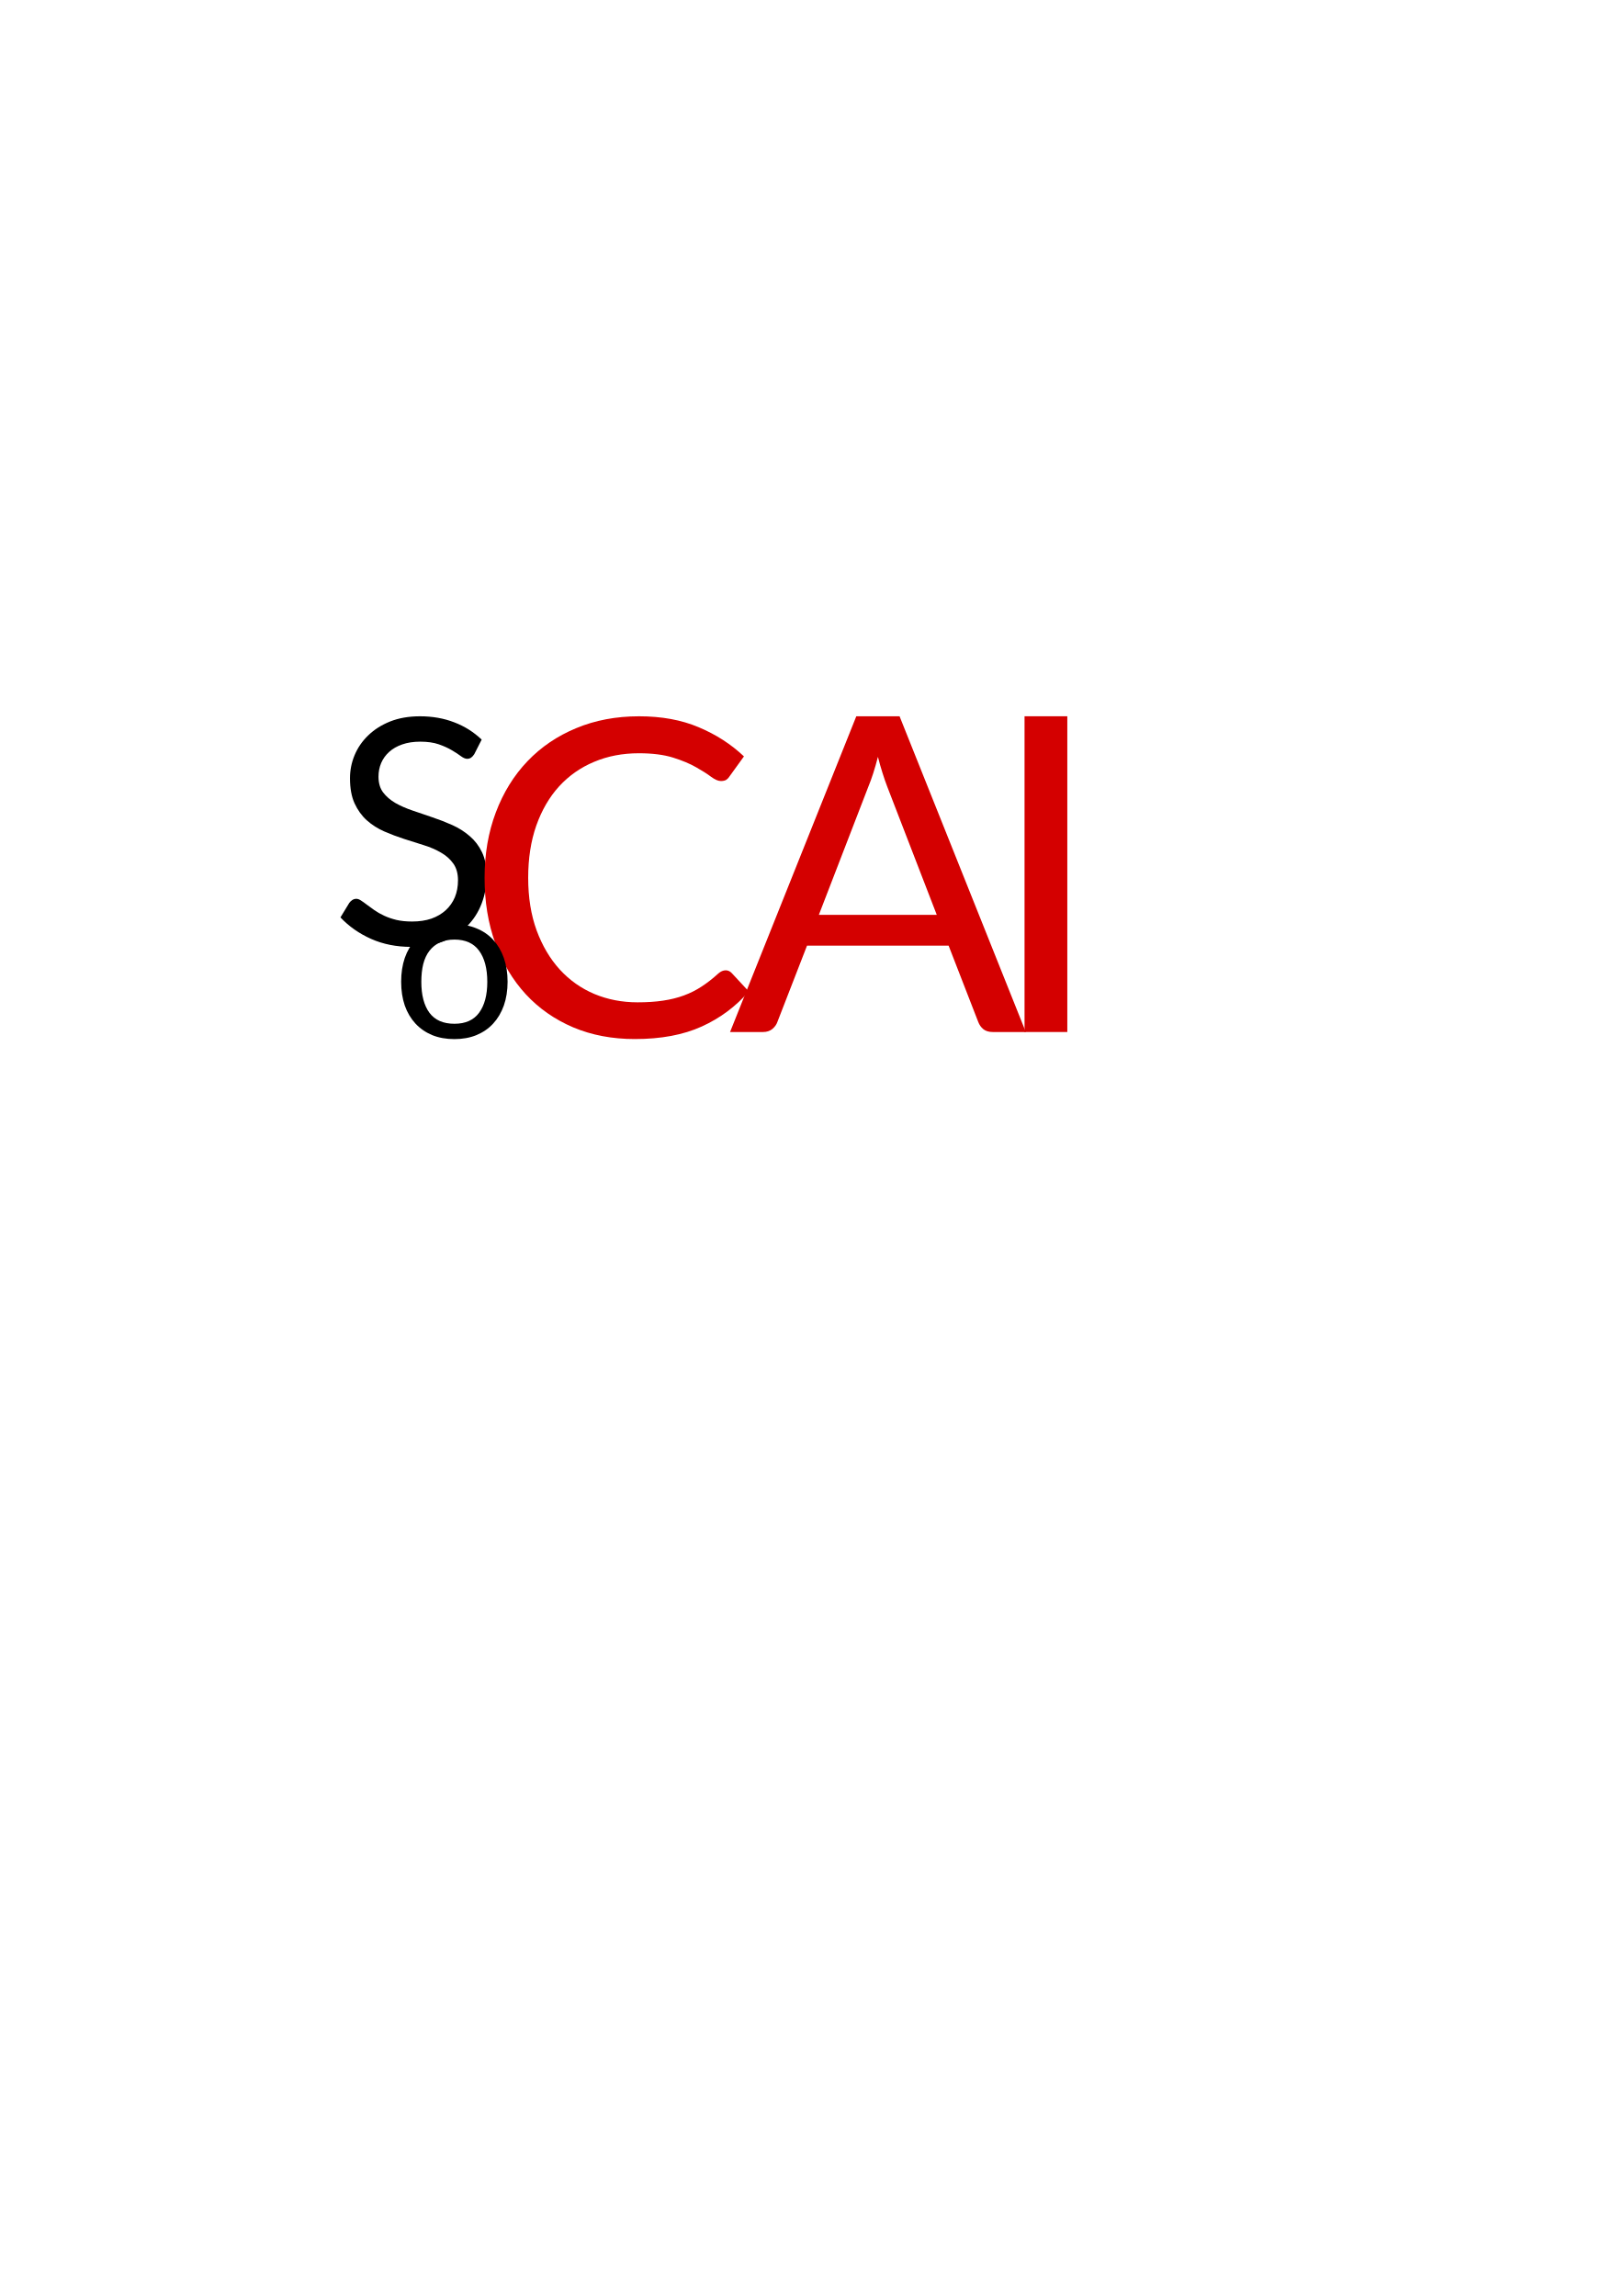
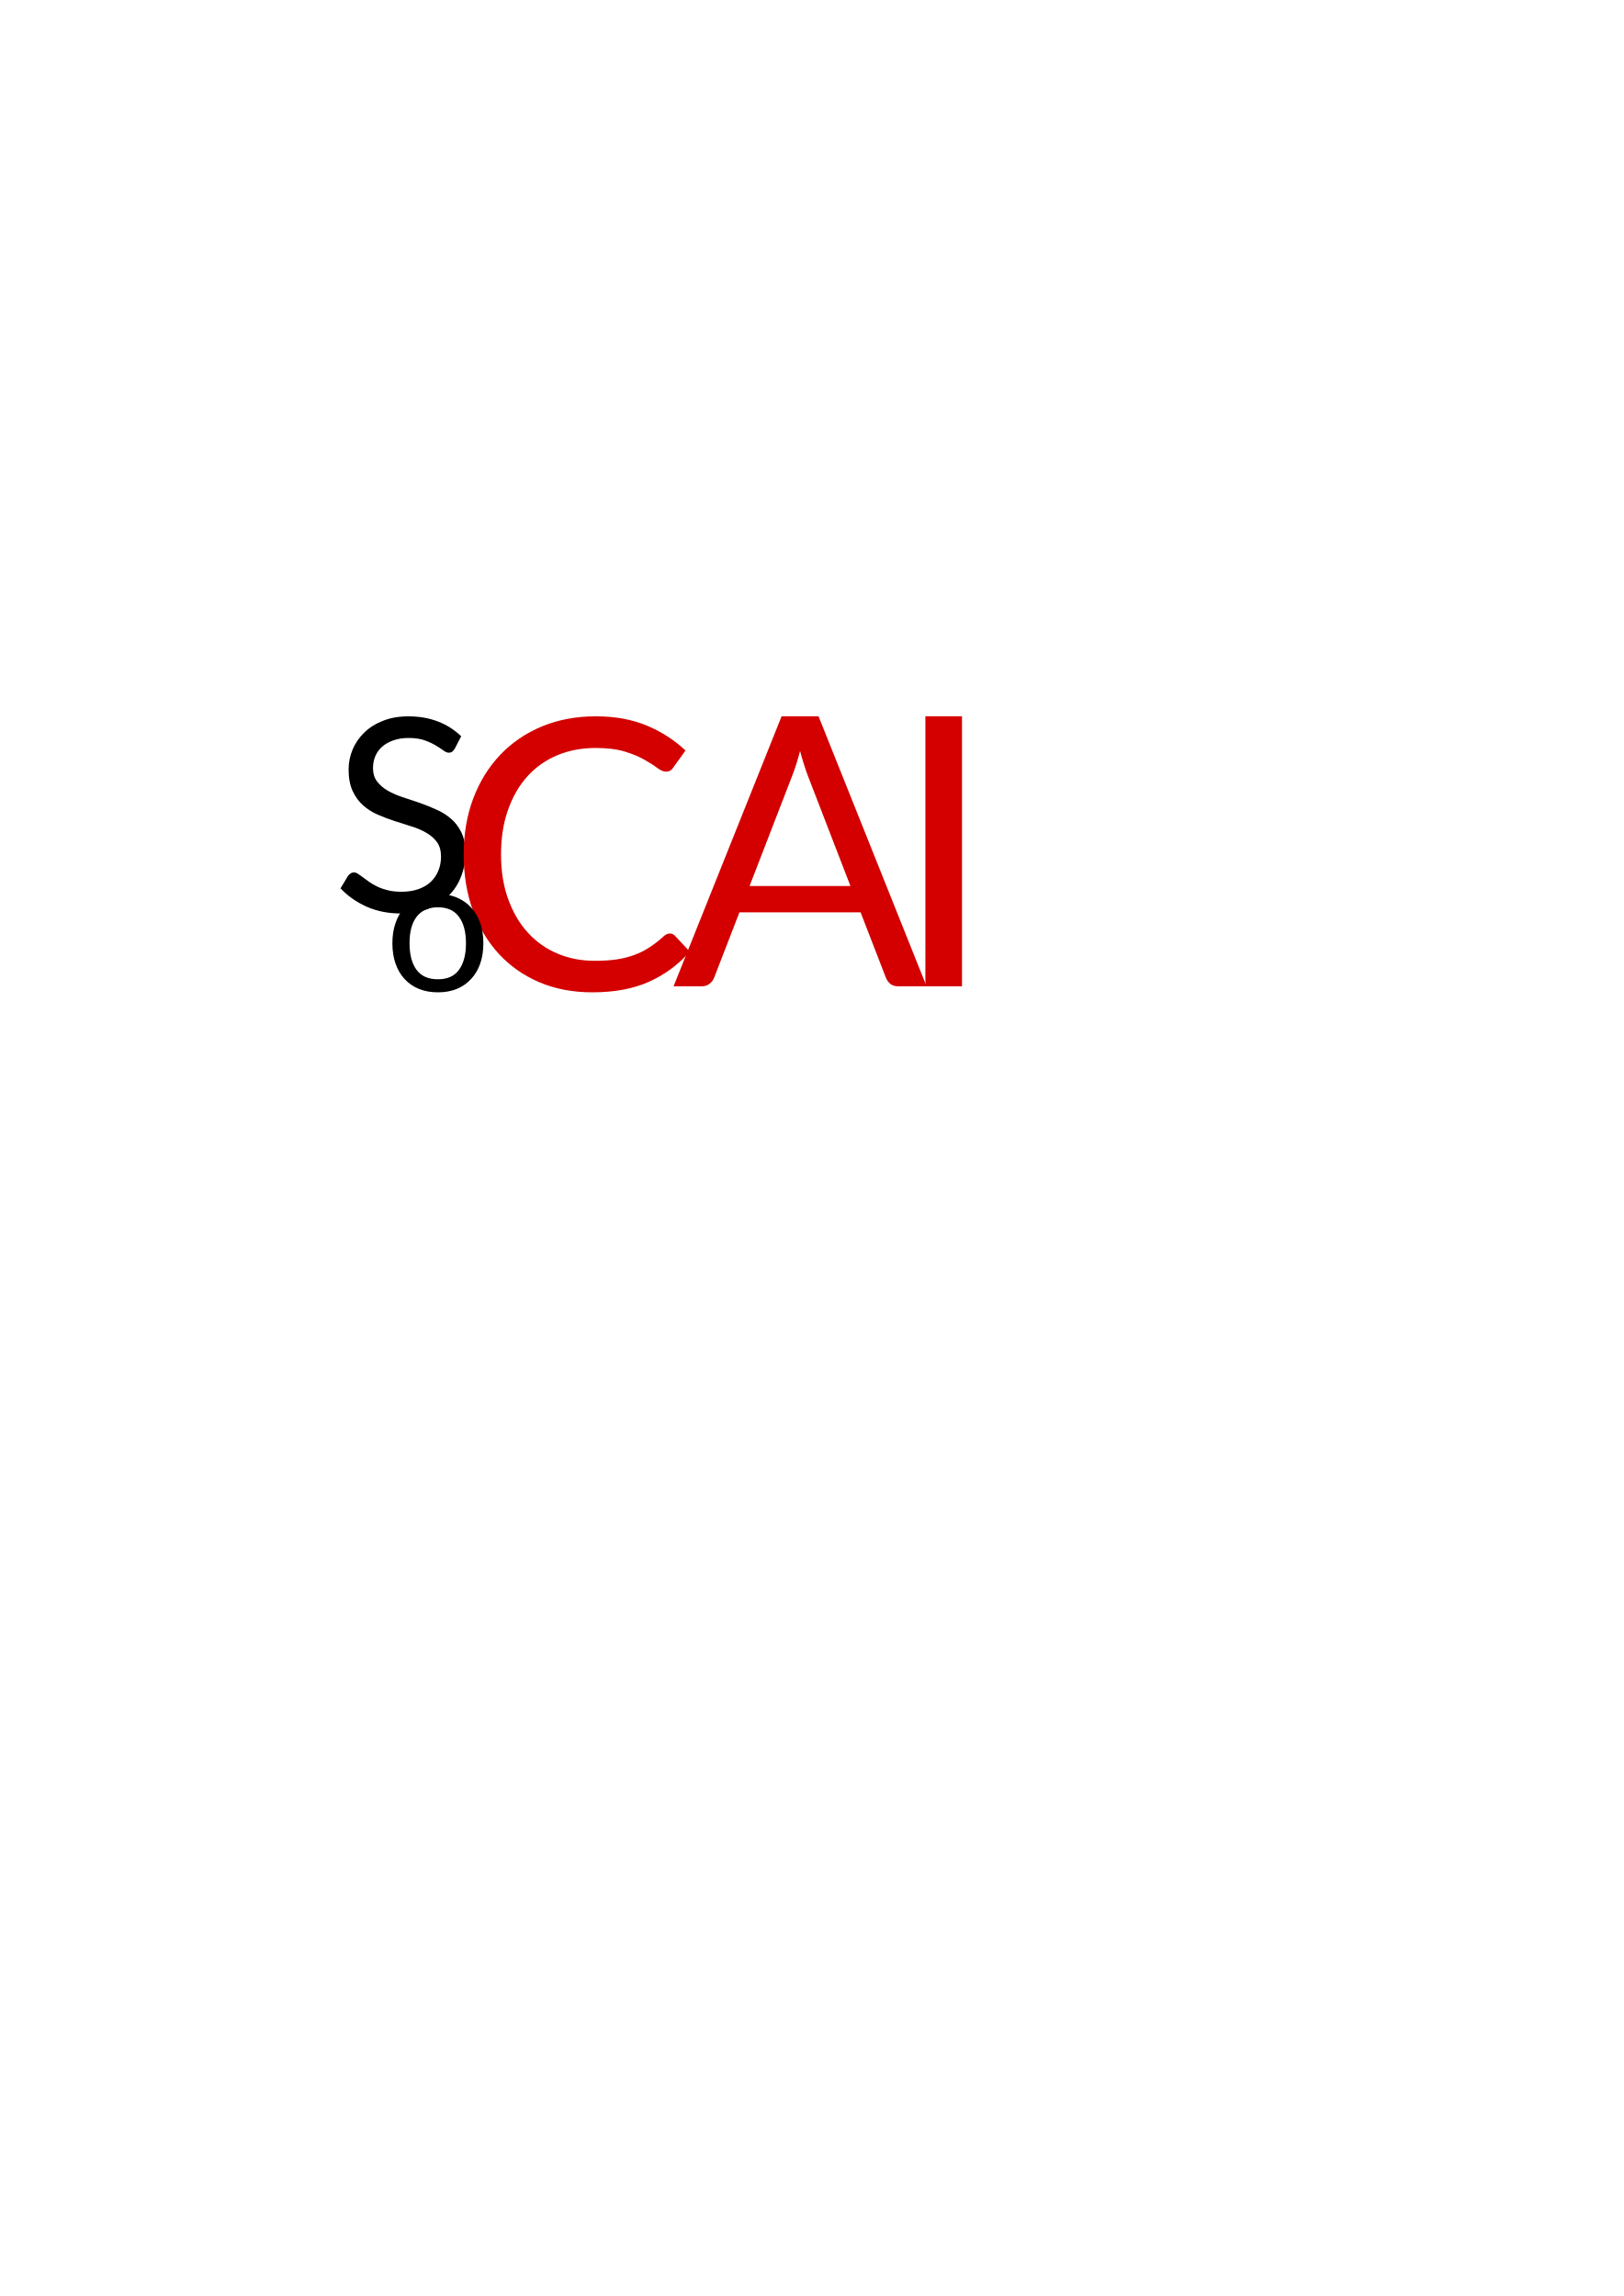
<svg xmlns="http://www.w3.org/2000/svg" width="210mm" height="297mm" viewBox="0 0 210 297" version="1.1" id="svg8">
  <defs id="defs2" />
  <g id="layer1">
-     <text xml:space="preserve" style="font-style:normal;font-weight:normal;font-size:30.534px;line-height:1.25;font-family:sans-serif;letter-spacing:0px;word-spacing:0px;fill:#000000;fill-opacity:1;stroke:none;stroke-width:0.763" x="42.687" y="122.155" id="text12">
-       <tspan id="tspan10" x="42.687" y="122.155" style="font-style:normal;font-variant:normal;font-weight:normal;font-stretch:normal;font-size:40.713px;font-family:Lato;-inkscape-font-specification:'Lato, Normal';font-variant-ligatures:normal;font-variant-caps:normal;font-variant-numeric:normal;font-feature-settings:normal;text-align:start;writing-mode:lr-tb;text-anchor:start;stroke-width:0.763">S</tspan>
+     <text xml:space="preserve" style="font-style:normal;font-weight:normal;font-size:26.112px;line-height:1.25;font-family:sans-serif;letter-spacing:0px;word-spacing:0px;fill:#000000;fill-opacity:1;stroke:none;stroke-width:0.653" x="42.882" y="117.882" id="text12">
+       <tspan id="tspan10" x="42.882" y="117.882" style="font-style:normal;font-variant:normal;font-weight:normal;font-stretch:normal;font-size:34.815px;font-family:Lato;-inkscape-font-specification:'Lato, Normal';font-variant-ligatures:normal;font-variant-caps:normal;font-variant-numeric:normal;font-feature-settings:normal;text-align:start;writing-mode:lr-tb;text-anchor:start;stroke-width:0.653">S</tspan>
    </text>
-     <text xml:space="preserve" style="font-style:normal;font-weight:normal;font-size:30.534px;line-height:1.25;font-family:sans-serif;letter-spacing:0px;word-spacing:0px;fill:#d40000;fill-opacity:1;stroke:none;stroke-width:0.763" x="59.968" y="133.953" id="text16">
-       <tspan id="tspan14" x="59.968" y="133.953" style="font-style:normal;font-variant:normal;font-weight:normal;font-stretch:normal;font-size:56.998px;font-family:Lato;-inkscape-font-specification:'Lato, Normal';font-variant-ligatures:normal;font-variant-caps:normal;font-variant-numeric:normal;font-feature-settings:normal;text-align:start;writing-mode:lr-tb;text-anchor:start;fill:#d40000;stroke-width:0.763">C</tspan>
+     <text xml:space="preserve" style="font-style:normal;font-weight:normal;font-size:26.112px;line-height:1.25;font-family:sans-serif;letter-spacing:0px;word-spacing:0px;fill:#d40000;fill-opacity:1;stroke:none;stroke-width:0.653" x="57.659" y="127.972" id="text16">
+       <tspan id="tspan14" x="57.659" y="127.972" style="font-style:normal;font-variant:normal;font-weight:normal;font-stretch:normal;font-size:48.742px;font-family:Lato;-inkscape-font-specification:'Lato, Normal';font-variant-ligatures:normal;font-variant-caps:normal;font-variant-numeric:normal;font-feature-settings:normal;text-align:start;writing-mode:lr-tb;text-anchor:start;fill:#d40000;stroke-width:0.653">C</tspan>
    </text>
-     <text xml:space="preserve" style="font-style:normal;font-weight:normal;font-size:30.534px;line-height:1.25;font-family:sans-serif;letter-spacing:0px;word-spacing:0px;fill:#d40000;fill-opacity:1;stroke:none;stroke-width:0.763" x="94.249" y="133.497" id="text16-4">
-       <tspan id="tspan14-1" x="94.249" y="133.497" style="font-style:normal;font-variant:normal;font-weight:normal;font-stretch:normal;font-size:56.998px;font-family:Lato;-inkscape-font-specification:'Lato, Normal';font-variant-ligatures:normal;font-variant-caps:normal;font-variant-numeric:normal;font-feature-settings:normal;text-align:start;writing-mode:lr-tb;text-anchor:start;fill:#d40000;stroke-width:0.763">A</tspan>
+     <text xml:space="preserve" style="font-style:normal;font-weight:normal;font-size:26.112px;line-height:1.25;font-family:sans-serif;letter-spacing:0px;word-spacing:0px;fill:#d40000;fill-opacity:1;stroke:none;stroke-width:0.653" x="86.975" y="127.582" id="text16-4">
+       <tspan id="tspan14-1" x="86.975" y="127.582" style="font-style:normal;font-variant:normal;font-weight:normal;font-stretch:normal;font-size:48.742px;font-family:Lato;-inkscape-font-specification:'Lato, Normal';font-variant-ligatures:normal;font-variant-caps:normal;font-variant-numeric:normal;font-feature-settings:normal;text-align:start;writing-mode:lr-tb;text-anchor:start;fill:#d40000;stroke-width:0.653">A</tspan>
    </text>
-     <text xml:space="preserve" style="font-style:normal;font-weight:normal;font-size:30.534px;line-height:1.25;font-family:sans-serif;letter-spacing:0px;word-spacing:0px;fill:#d40000;fill-opacity:1;stroke:none;stroke-width:0.763" x="127.289" y="133.497" id="text16-8">
-       <tspan id="tspan14-8" x="127.289" y="133.497" style="font-style:normal;font-variant:normal;font-weight:normal;font-stretch:normal;font-size:56.998px;font-family:Lato;-inkscape-font-specification:'Lato, Normal';font-variant-ligatures:normal;font-variant-caps:normal;font-variant-numeric:normal;font-feature-settings:normal;text-align:start;writing-mode:lr-tb;text-anchor:start;fill:#d40000;stroke-width:0.763">I</tspan>
+     <text xml:space="preserve" style="font-style:normal;font-weight:normal;font-size:26.112px;line-height:1.25;font-family:sans-serif;letter-spacing:0px;word-spacing:0px;fill:#d40000;fill-opacity:1;stroke:none;stroke-width:0.653" x="115.229" y="127.582" id="text16-8">
+       <tspan id="tspan14-8" x="115.229" y="127.582" style="font-style:normal;font-variant:normal;font-weight:normal;font-stretch:normal;font-size:48.742px;font-family:Lato;-inkscape-font-specification:'Lato, Normal';font-variant-ligatures:normal;font-variant-caps:normal;font-variant-numeric:normal;font-feature-settings:normal;text-align:start;writing-mode:lr-tb;text-anchor:start;fill:#d40000;stroke-width:0.653">I</tspan>
    </text>
-     <text xml:space="preserve" style="font-style:normal;font-weight:normal;font-size:30.534px;line-height:1.25;font-family:sans-serif;letter-spacing:0px;word-spacing:0px;fill:#000000;fill-opacity:1;stroke:none;stroke-width:0.763" x="50.68" y="134.21" id="text3749">
-       <tspan id="tspan3747" x="50.68" y="134.21" style="font-style:normal;font-variant:normal;font-weight:normal;font-stretch:normal;font-size:28.499px;font-family:Lato;-inkscape-font-specification:'Lato, Normal';font-variant-ligatures:normal;font-variant-caps:normal;font-variant-numeric:normal;font-feature-settings:normal;text-align:start;writing-mode:lr-tb;text-anchor:start;stroke-width:0.763">o</tspan>
+     <text xml:space="preserve" style="font-style:normal;font-weight:normal;font-size:26.112px;line-height:1.25;font-family:sans-serif;letter-spacing:0px;word-spacing:0px;fill:#000000;fill-opacity:1;stroke:none;stroke-width:0.653" x="49.717" y="128.191" id="text3749">
+       <tspan id="tspan3747" x="49.717" y="128.191" style="font-style:normal;font-variant:normal;font-weight:normal;font-stretch:normal;font-size:24.371px;font-family:Lato;-inkscape-font-specification:'Lato, Normal';font-variant-ligatures:normal;font-variant-caps:normal;font-variant-numeric:normal;font-feature-settings:normal;text-align:start;writing-mode:lr-tb;text-anchor:start;stroke-width:0.653">o</tspan>
    </text>
  </g>
</svg>
